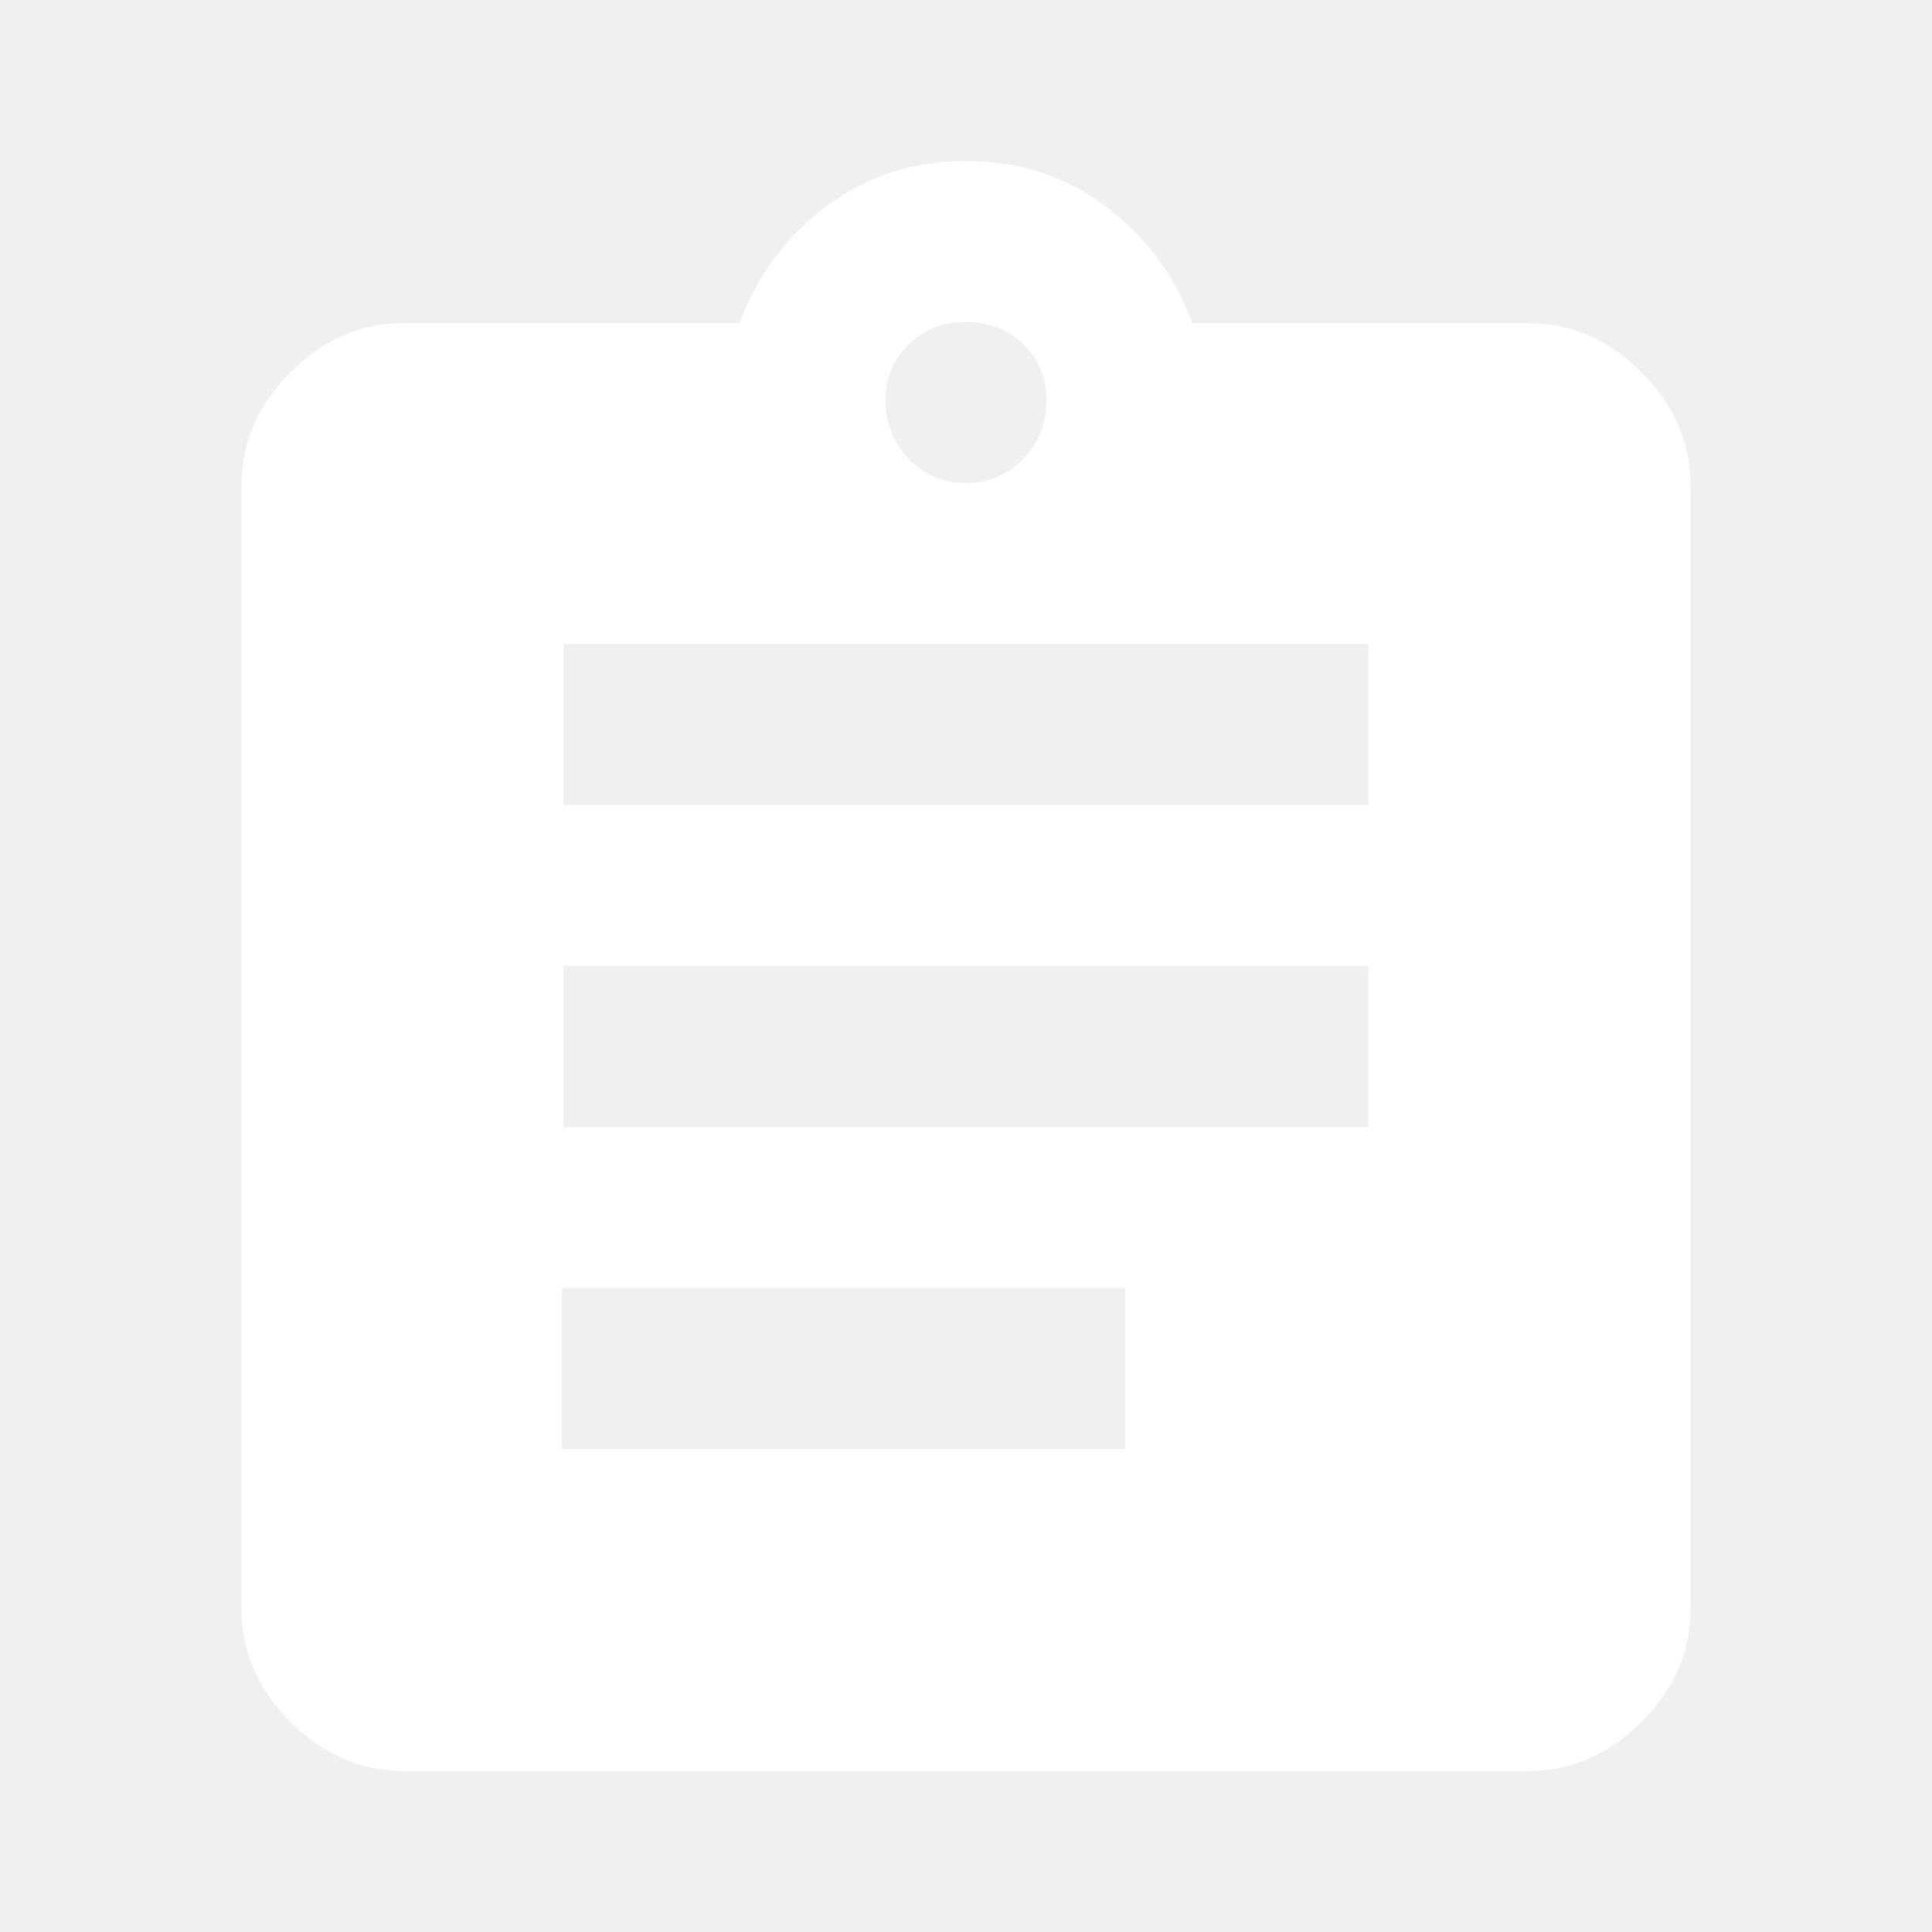
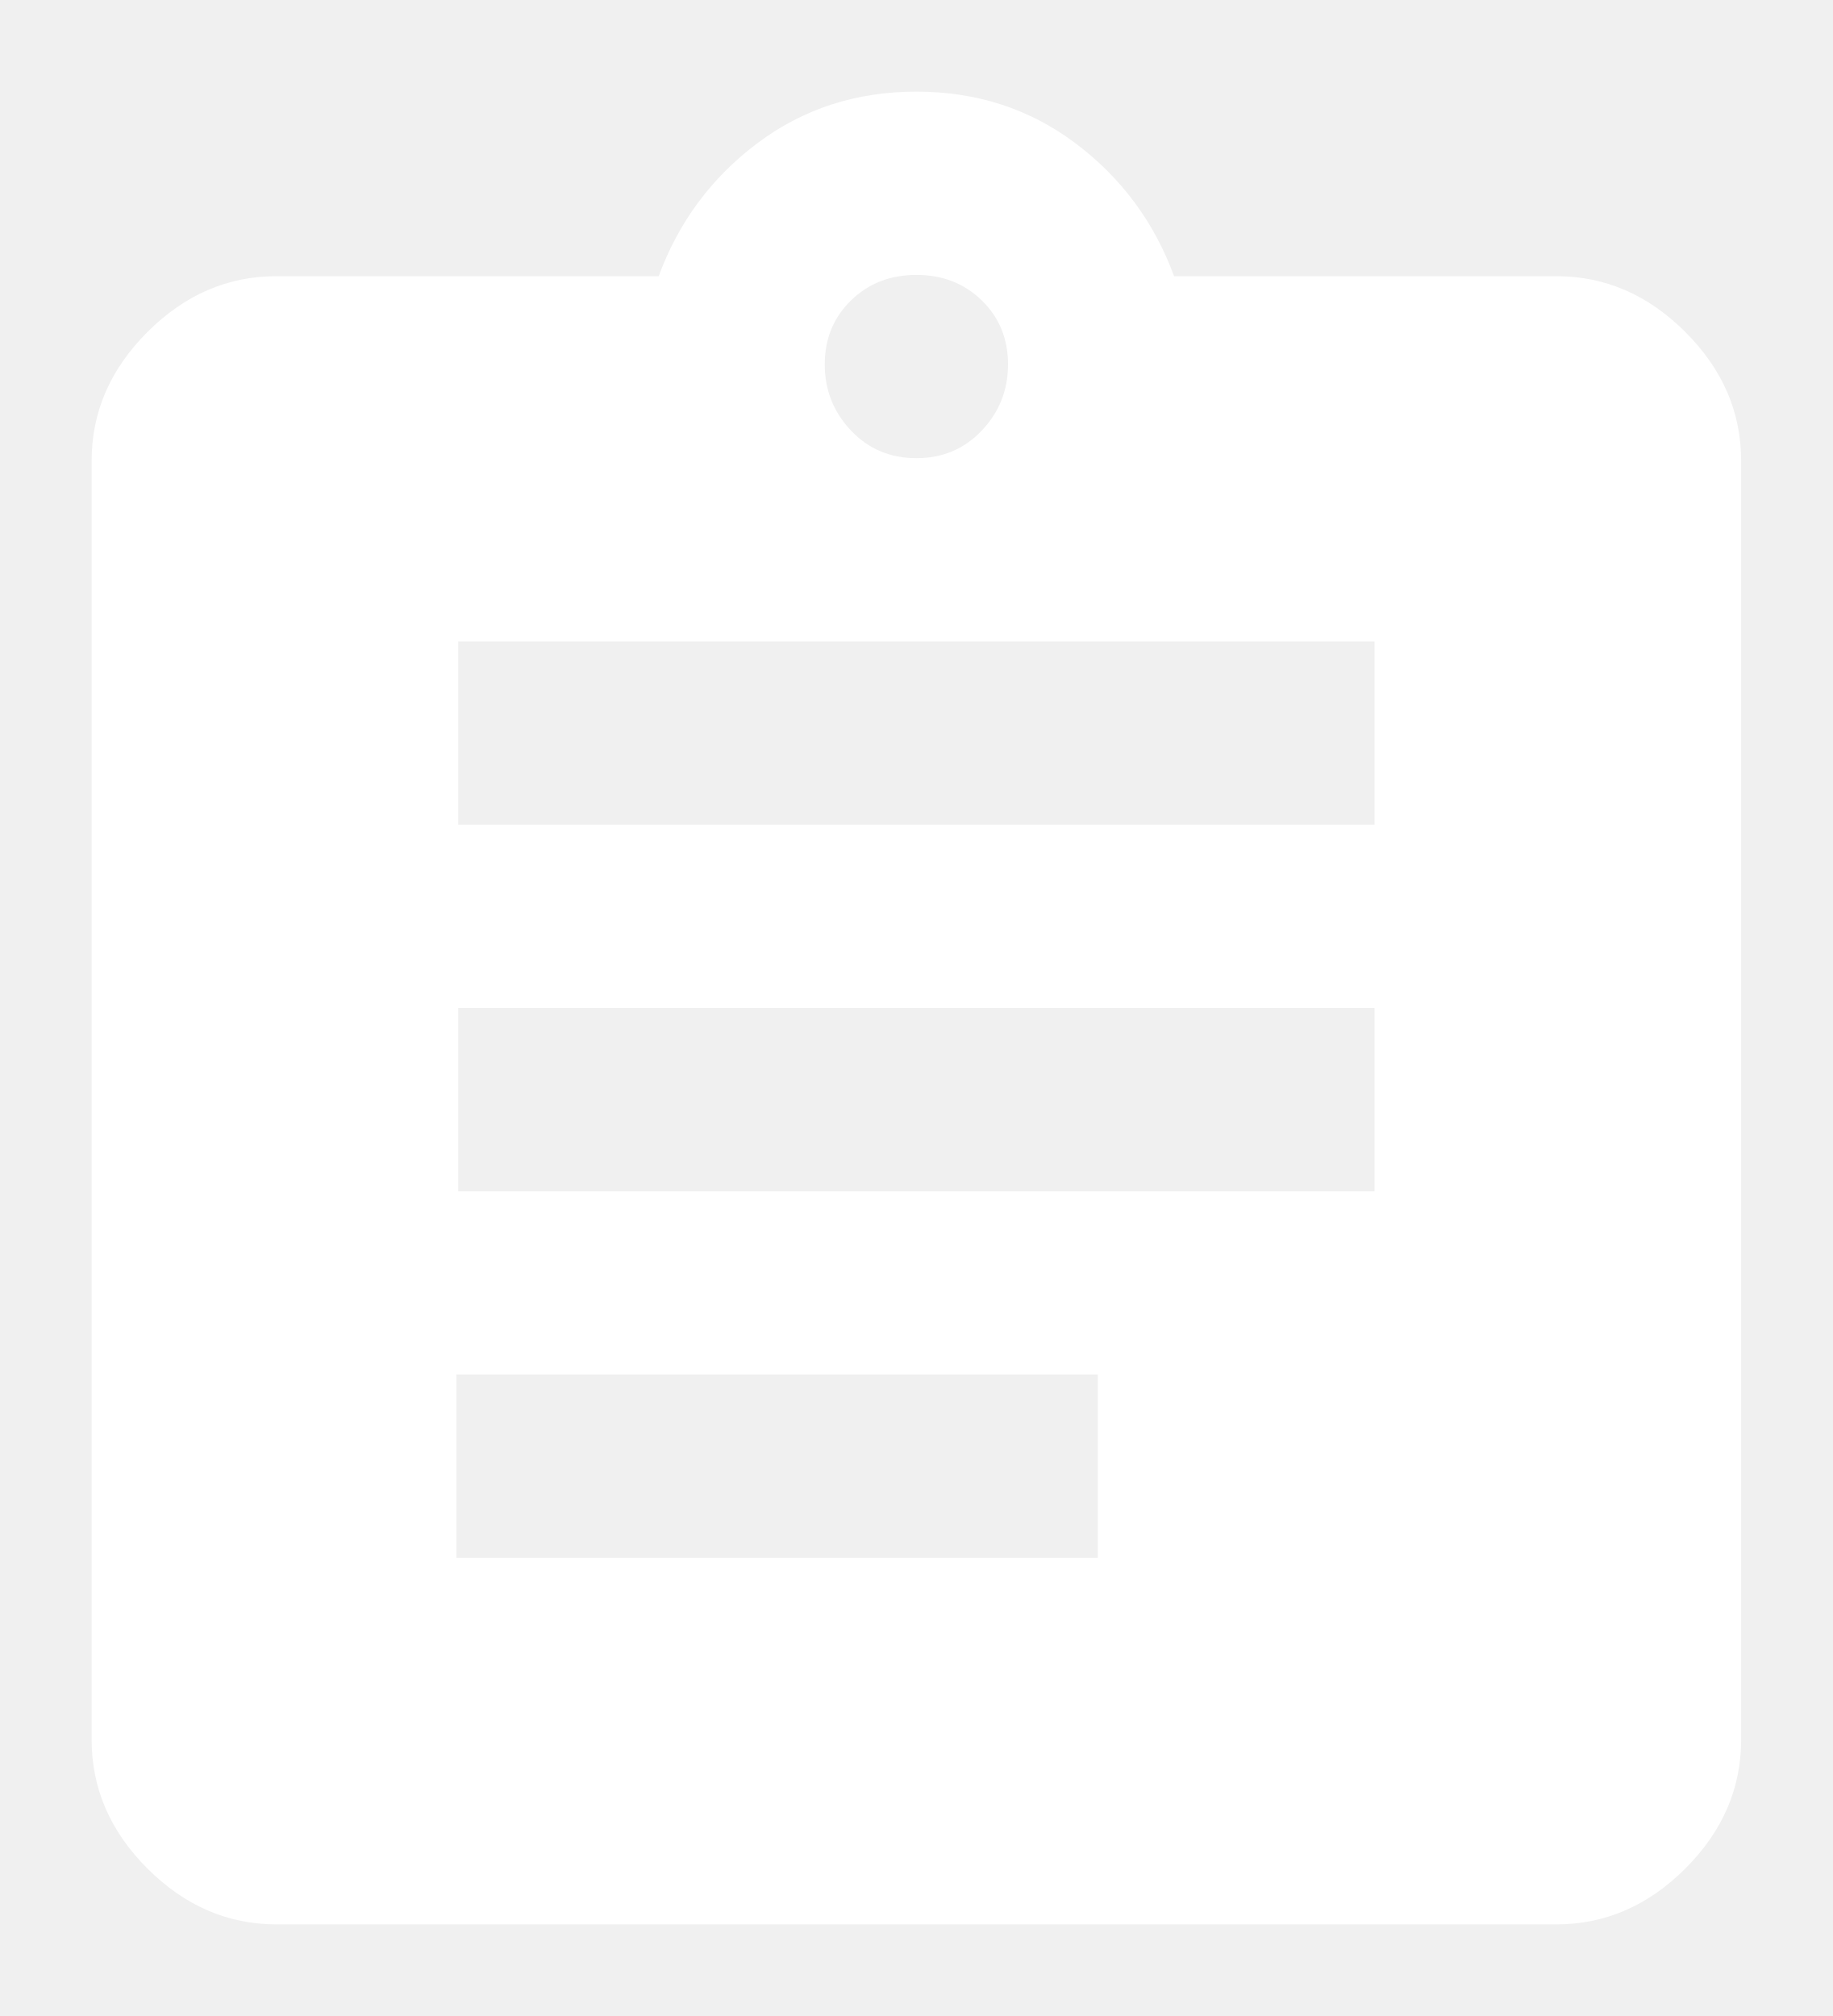
- <svg xmlns="http://www.w3.org/2000/svg" width="24px" height="24px" viewBox="0 0 24 24" version="1.1">
+ <svg xmlns="http://www.w3.org/2000/svg" width="20px" height="22px" viewBox="0 0 20 22" version="1.1">
  <defs />
  <g id="Page-1" stroke="none" stroke-width="1" fill="none" fill-rule="evenodd">
    <g id="clipboard" fill="#FFFFFF">
-       <path d="M17,10 L17,8 L7,8 L7,10 L17,10 Z M17,14 L17,12 L7,12 L7,14 L17,14 Z M13.98,18 L13.98,16 L6.98,16 L6.98,18 L13.98,18 Z M12,4 C11.714,4 11.476,4.093 11.286,4.279 C11.095,4.465 11,4.698 11,4.977 C11,5.256 11.095,5.496 11.286,5.698 C11.476,5.899 11.714,6 12,6 C12.286,6 12.524,5.899 12.714,5.698 C12.905,5.496 13,5.256 13,4.977 C13,4.698 12.905,4.465 12.714,4.279 C12.524,4.093 12.286,4 12,4 L12,4 Z M18.984,4.014 C19.516,4.014 19.984,4.217 20.391,4.623 C20.797,5.029 21,5.497 21,6.028 L21,19.986 C21,20.517 20.797,20.985 20.391,21.391 C19.984,21.797 19.516,22 18.984,22 L5.016,22 C4.484,22 4.016,21.797 3.609,21.391 C3.203,20.985 3,20.517 3,19.986 L3,6.028 C3,5.497 3.203,5.029 3.609,4.623 C4.016,4.217 4.484,4.014 5.016,4.014 L9.188,4.014 C9.406,3.421 9.766,2.937 10.266,2.562 C10.766,2.187 11.344,2 12,2 C12.656,2 13.234,2.187 13.734,2.562 C14.234,2.937 14.594,3.421 14.812,4.014 L18.984,4.014 Z" id="" />
+       <path d="M15,9 L15,7 L5,7 L5,9 L15,9 Z M15,13 L15,11 L5,11 L5,13 L15,13 Z M11.98,17 L11.98,15 L4.98,15 L4.98,17 L11.98,17 Z M10,3 C9.714,3 9.476,3.093 9.286,3.279 C9.095,3.465 9,3.698 9,3.977 C9,4.256 9.095,4.496 9.286,4.698 C9.476,4.899 9.714,5 10,5 C10.286,5 10.524,4.899 10.714,4.698 C10.905,4.496 11,4.256 11,3.977 C11,3.698 10.905,3.465 10.714,3.279 C10.524,3.093 10.286,3 10,3 L10,3 Z M16.984,3.014 C17.516,3.014 17.984,3.217 18.391,3.623 C18.797,4.029 19,4.497 19,5.028 L19,18.986 C19,19.517 18.797,19.985 18.391,20.391 C17.984,20.797 17.516,21 16.984,21 L3.016,21 C2.484,21 2.016,20.797 1.609,20.391 C1.203,19.985 1,19.517 1,18.986 L1,5.028 C1,4.497 1.203,4.029 1.609,3.623 C2.016,3.217 2.484,3.014 3.016,3.014 L7.188,3.014 C7.406,2.421 7.766,1.937 8.266,1.562 C8.766,1.187 9.344,1 10,1 C10.656,1 11.234,1.187 11.734,1.562 C12.234,1.937 12.594,2.421 12.812,3.014 L16.984,3.014 Z" id="" />
    </g>
  </g>
</svg>
